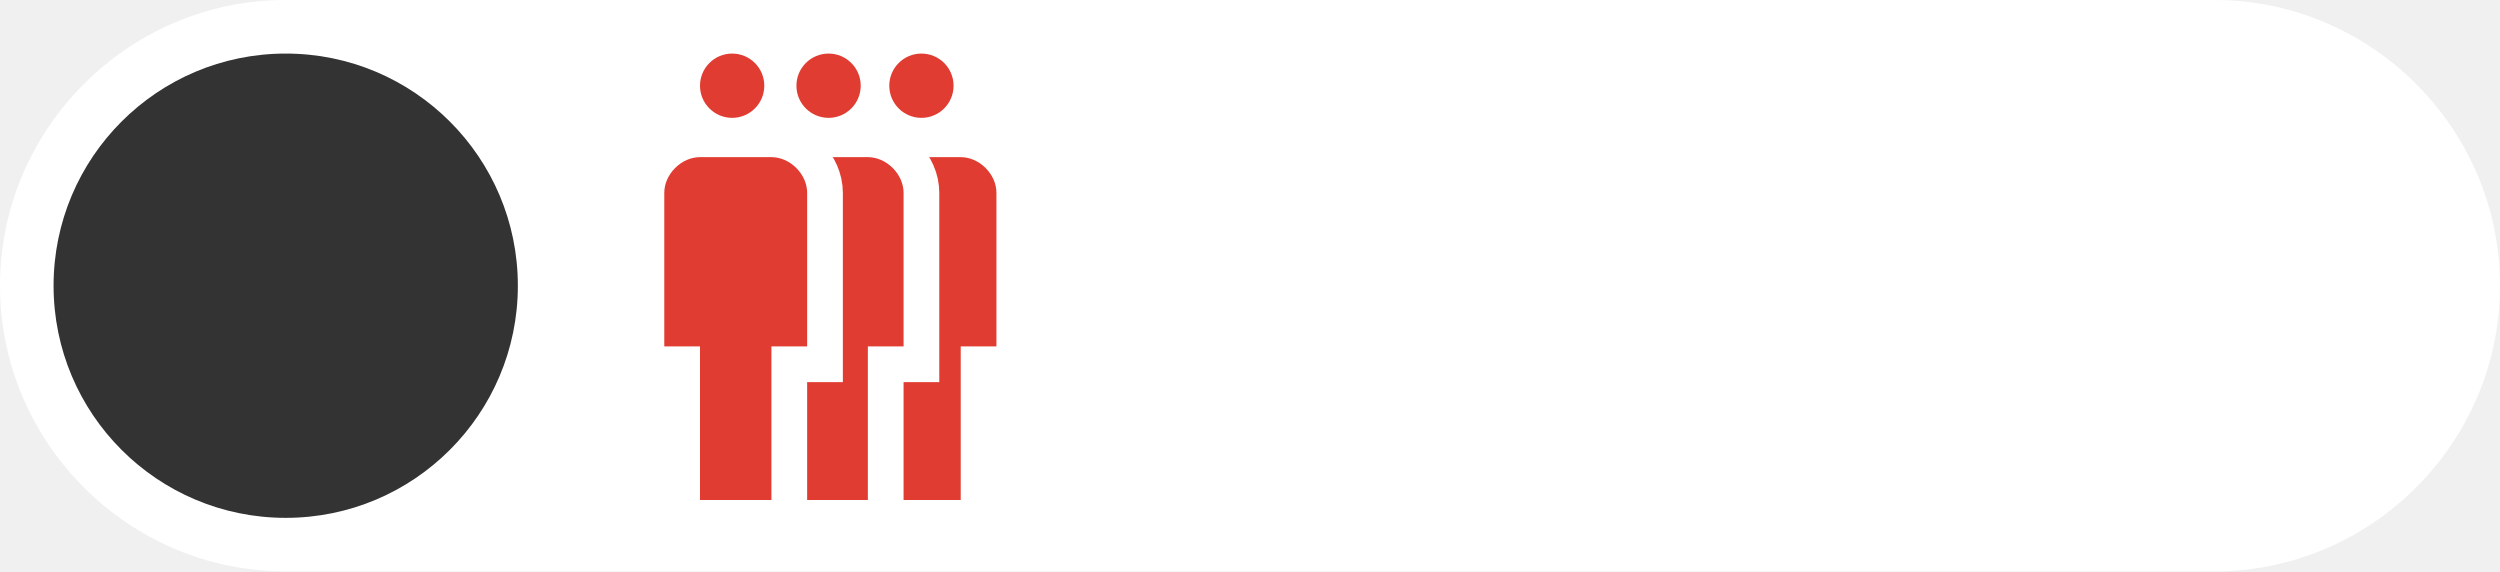
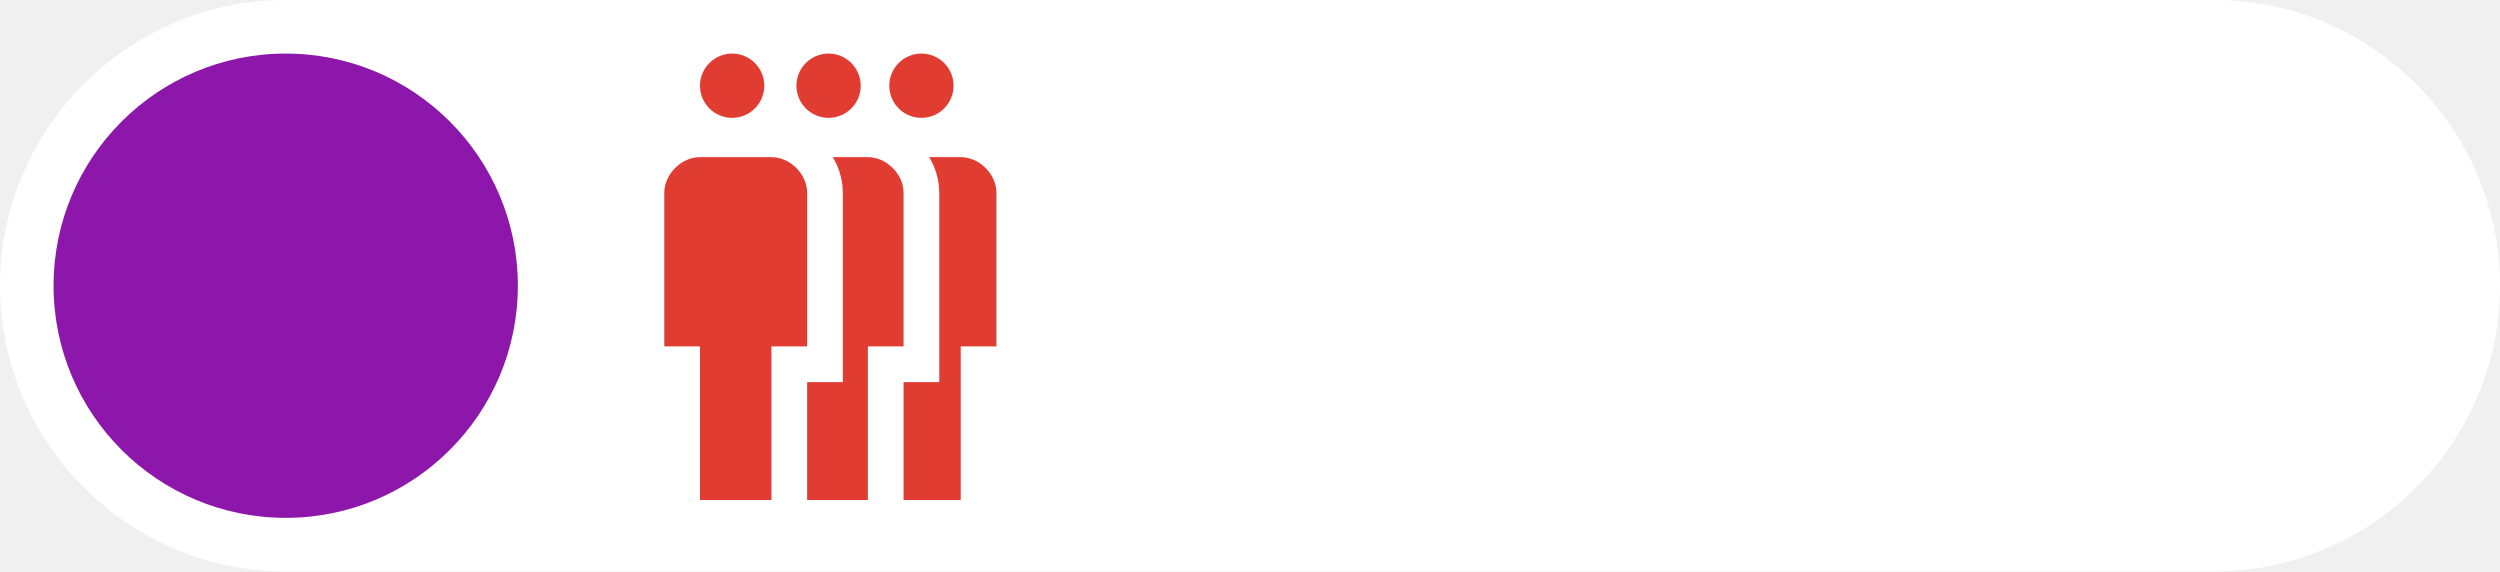
<svg xmlns="http://www.w3.org/2000/svg" xml:space="preserve" id="Layer_1" x="0" y="0" style="enable-background:new 0 0 70 16" version="1.1" viewBox="0 0 70 16">
  <style>.st2{fill-rule:evenodd;clip-rule:evenodd;fill:#e03c31}.st3{fill:none;stroke:#fff}</style>
  <g id="Page-1">
    <g id="map-2---clustering-overview-C" transform="translate(-162 -266)">
      <g id="EEMS-28" transform="translate(162 266)">
        <g id="Group">
          <path id="Rectangle" d="M8 0h54c4.4 0 8 3.6 8 8s-3.6 8-8 8H8c-4.4 0-8-3.6-8-8s3.6-8 8-8z" style="fill-rule:evenodd;clip-rule:evenodd;fill:#fff" />
-           <circle id="Oval" cx="8" cy="8" r="6.5" style="fill-rule:evenodd;clip-rule:evenodd;fill:#333" />
+           <circle id="Oval" cx="8" cy="8" r="6.5" style="fill-rule:evenodd;clip-rule:evenodd;fill:#8d17ab" />
        </g>
      </g>
    </g>
  </g>
  <g transform="translate(7.7)">
    <path d="M16.9 14.1h2.5V9.9h.9V5.6c0-.7-.6-1.3-1.3-1.3h-1.7c-.7 0-1.3.6-1.3 1.3v4.3h.9v4.2z" class="st2" />
    <path d="M16.7 14.5h3v-4.3h1V5.4c0-.8-.7-1.5-1.5-1.5h-2c-.8 0-1.5.7-1.5 1.5v4.8h1v4.3z" class="st3" />
    <circle cx="18.1" cy="2.4" r=".9" class="st2" />
  </g>
  <g transform="translate(4.2)">
    <path d="M17.8 14.1h2.5V9.9h.9V5.6c0-.7-.6-1.3-1.3-1.3h-1.7c-.7 0-1.3.6-1.3 1.3v4.3h.9v4.2z" class="st2" />
    <path d="M17.6 14.5h3v-4.3h1V5.4c0-.8-.7-1.5-1.5-1.5h-2c-.8 0-1.5.7-1.5 1.5v4.8h1v4.3z" class="st3" />
    <circle cx="19" cy="2.4" r=".9" class="st2" />
  </g>
  <g transform="translate(.7)">
    <path d="M18.6 14.1h2.5V9.9h.9V5.6c0-.7-.6-1.3-1.3-1.3H19c-.7 0-1.3.6-1.3 1.3v4.3h.9v4.2z" class="st2" />
    <path d="M18.4 14.5h3v-4.3h1V5.4c0-.8-.7-1.5-1.5-1.5h-2c-.8 0-1.5.7-1.5 1.5v4.8h1v4.3z" class="st3" />
    <circle cx="19.8" cy="2.4" r=".9" class="st2" />
  </g>
</svg>
